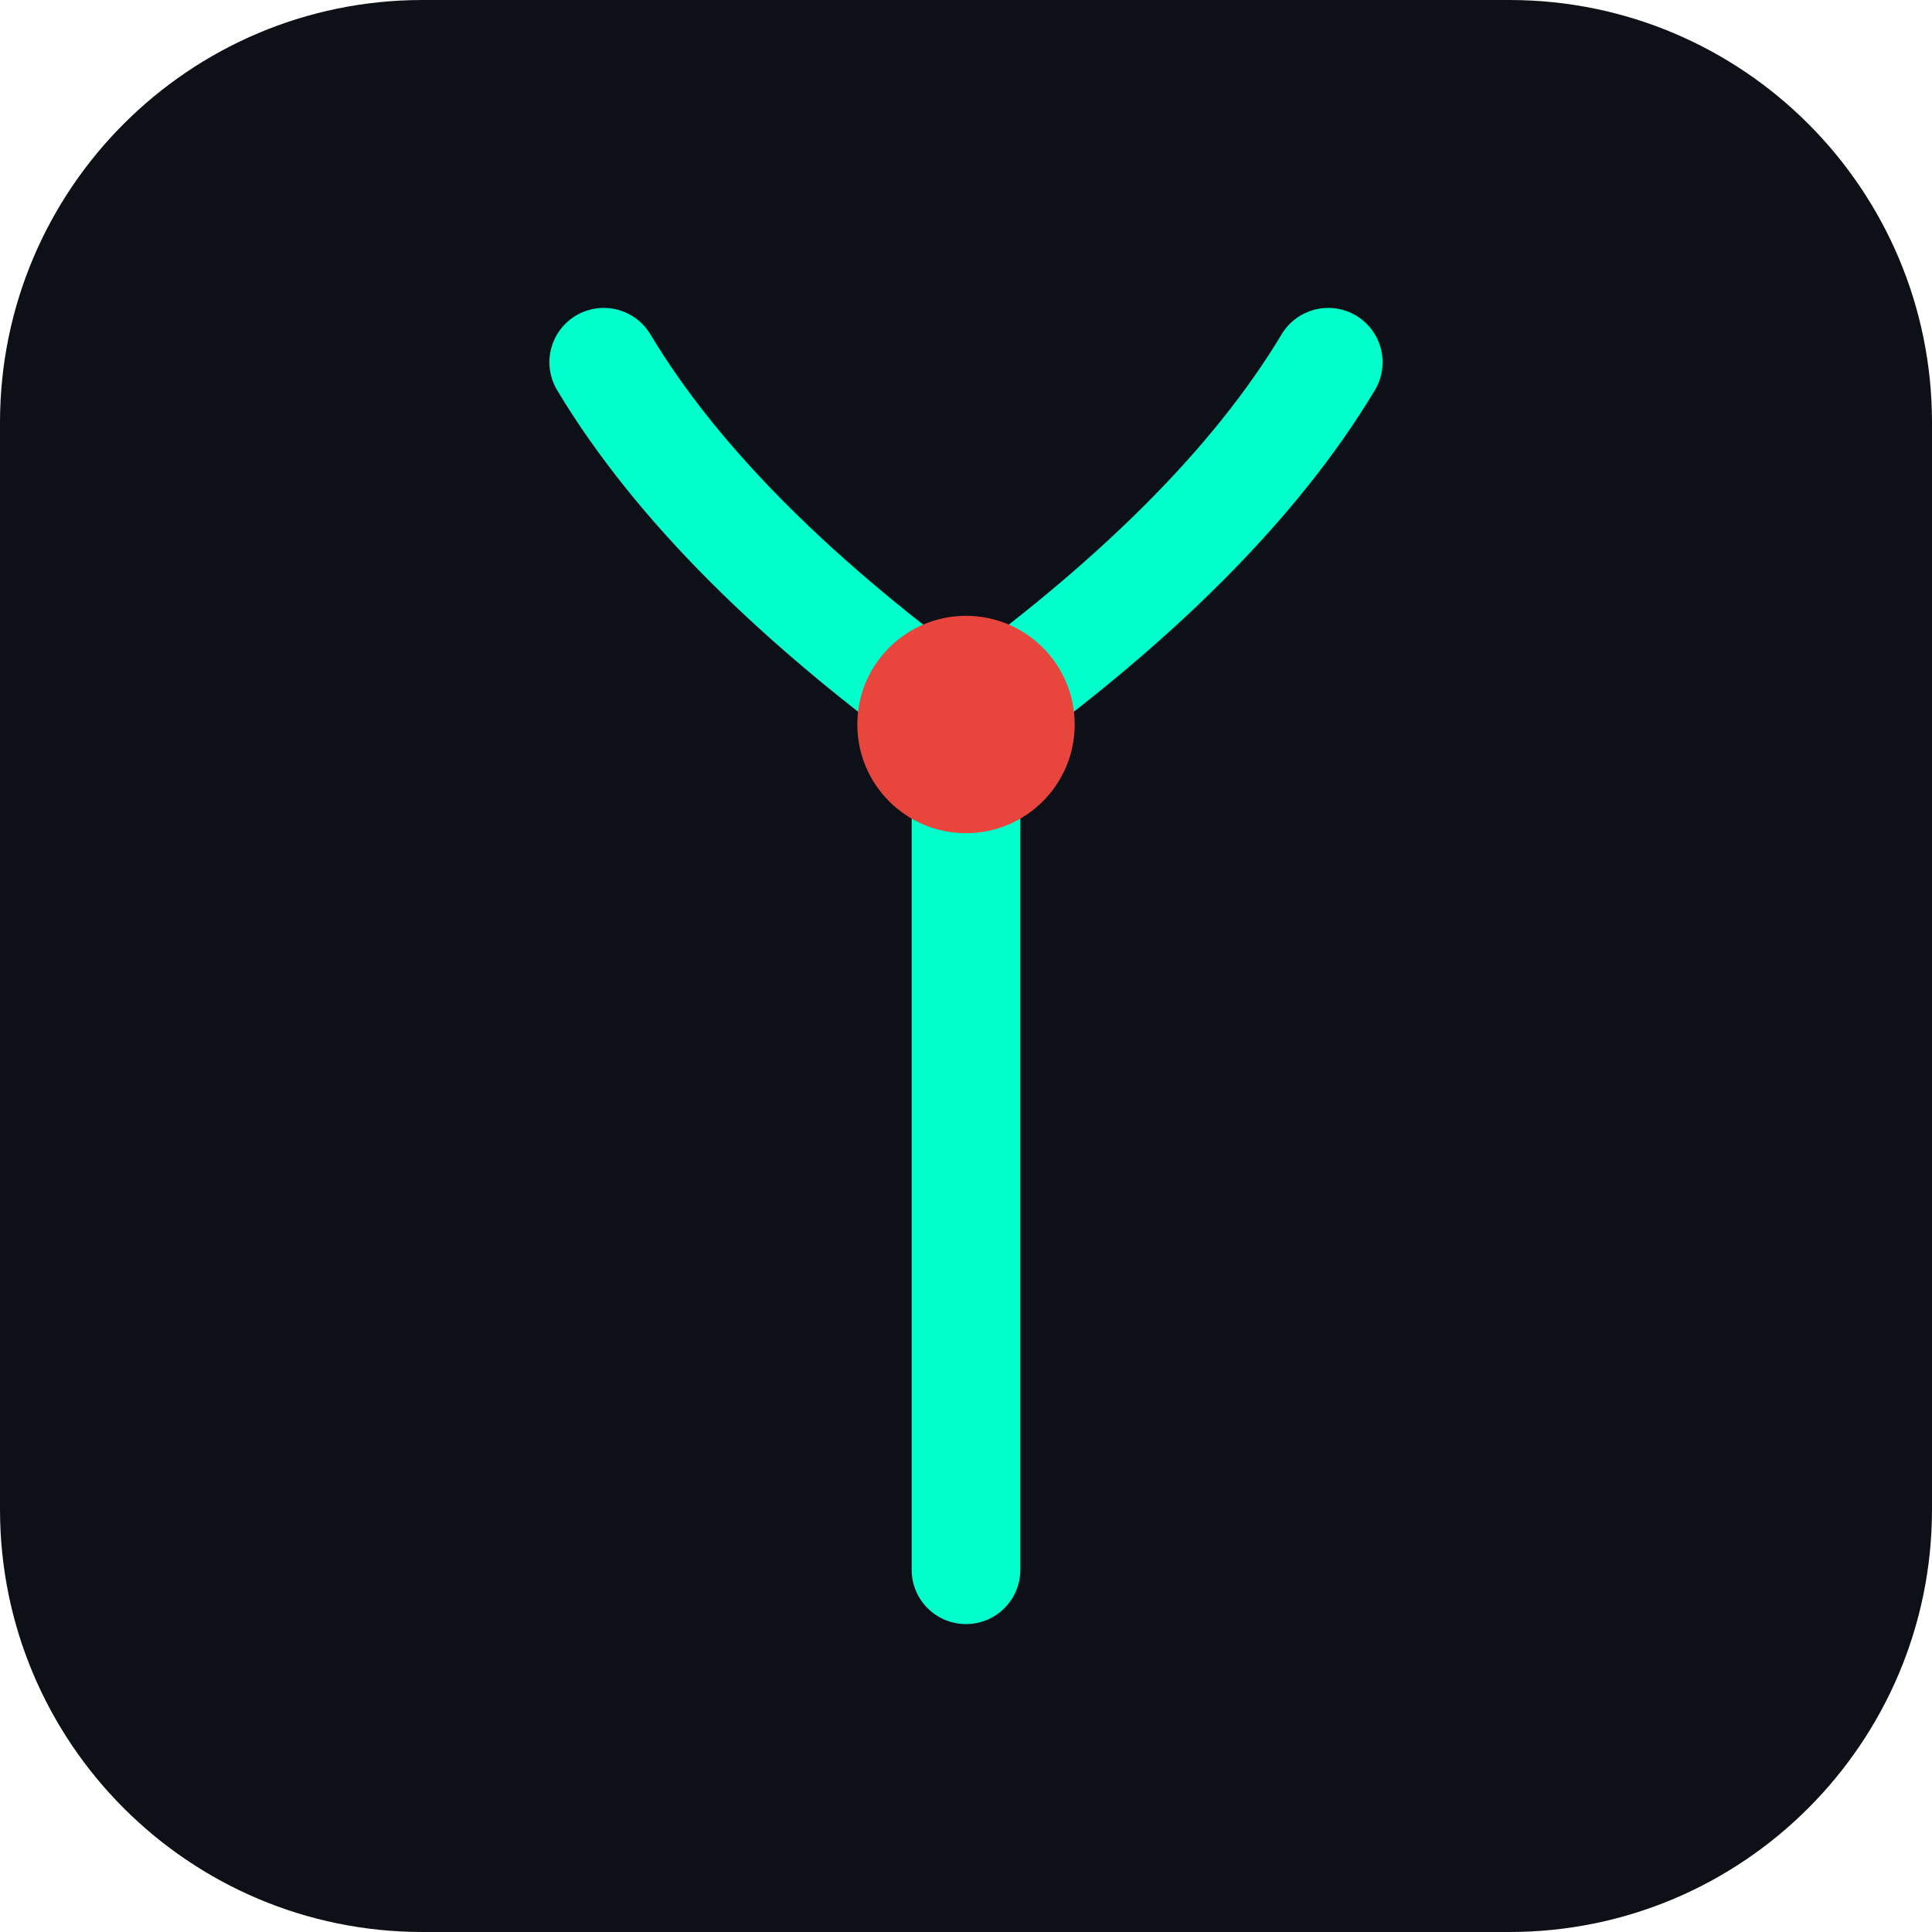
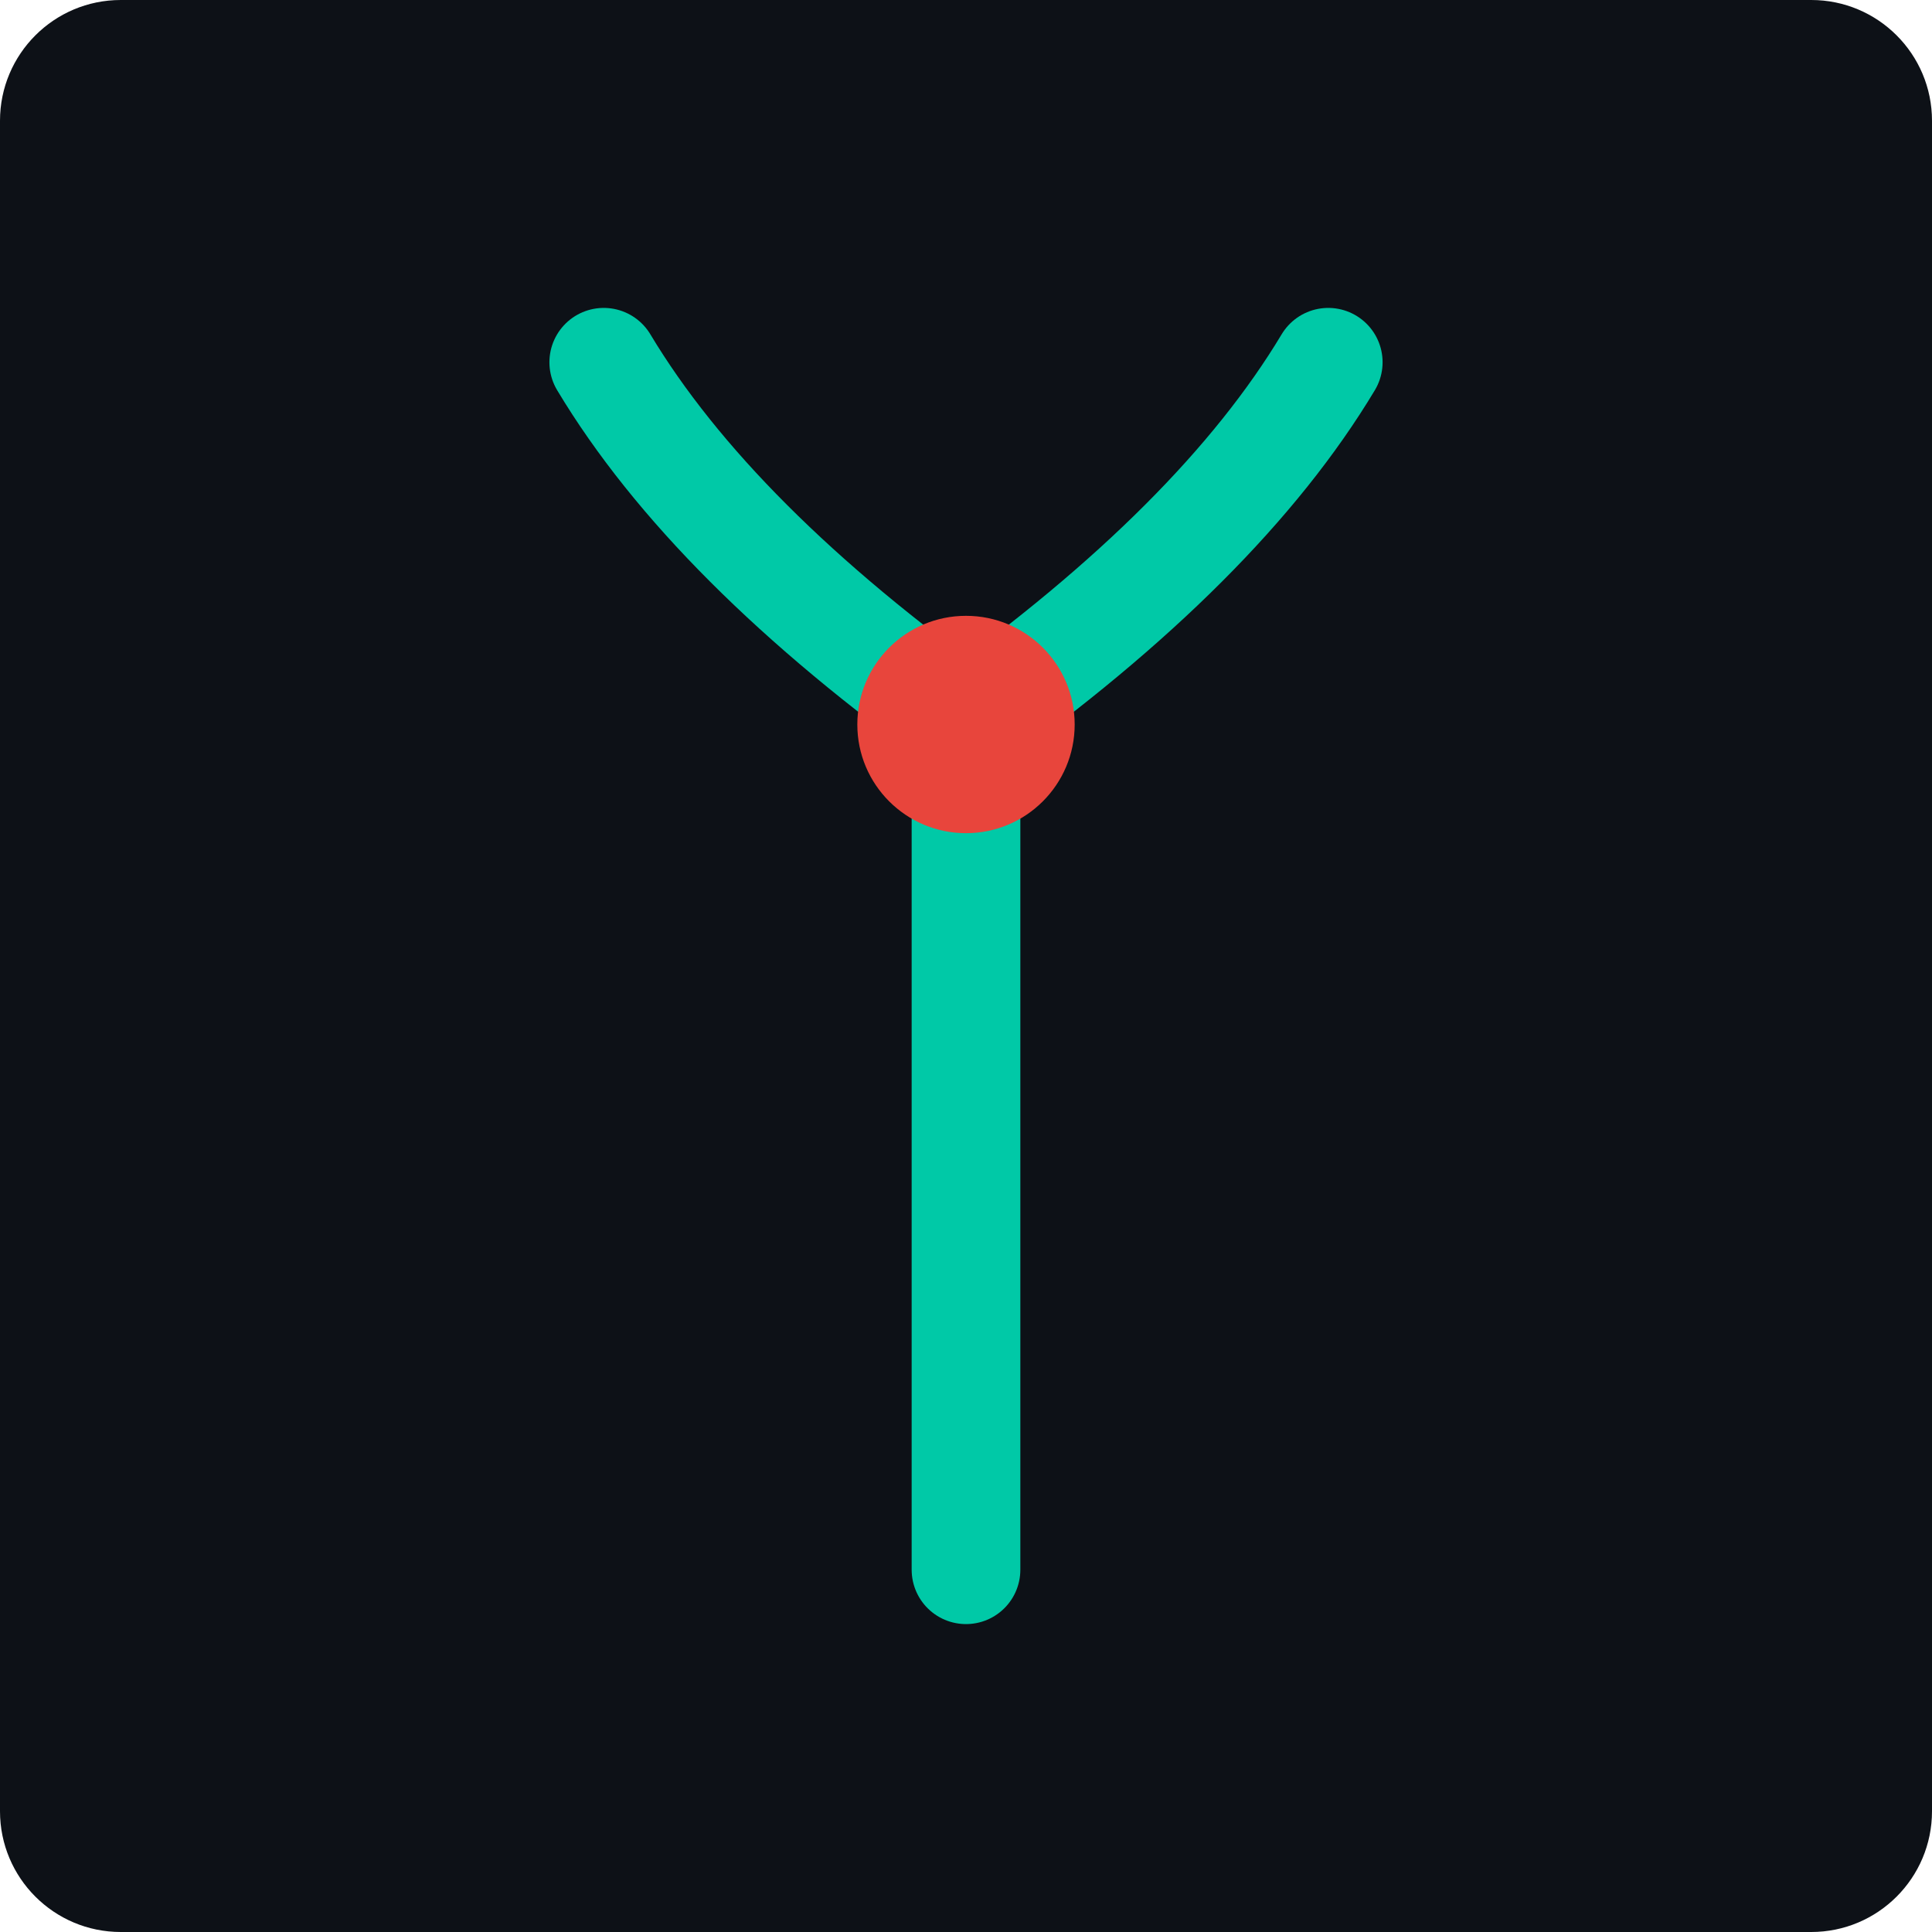
<svg xmlns="http://www.w3.org/2000/svg" width="32" height="32" viewBox="0 0 32 32" fill="none">
-   <rect width="32" height="32" rx="7" fill="#0d1117" />
+   <rect width="32" height="32" rx="2" fill="#0d1117" />
  <g transform="translate(6.2, 2.2)">
-     <path d="M3.8,3.8 Q5.6,6.8 9.8,9.8" stroke="#00FFCB" stroke-width="1.8" stroke-linecap="round" fill="none" />
-     <path d="M15.8,3.8 Q14,6.8 9.8,9.8" stroke="#00FFCB" stroke-width="1.8" stroke-linecap="round" fill="none" />
-     <line x1="9.8" y1="9.8" x2="9.8" y2="23.8" stroke="#00FFCB" stroke-width="1.8" stroke-linecap="round" />
+     <path d="M3.8,3.8 Q5.6,6.8 9.8,9.8" stroke="#00C9A7" stroke-width="1.8" stroke-linecap="round" fill="none" />
+     <path d="M15.8,3.8 Q14,6.8 9.8,9.8" stroke="#00C9A7" stroke-width="1.8" stroke-linecap="round" fill="none" />
+     <line x1="9.8" y1="9.8" x2="9.8" y2="23.8" stroke="#00C9A7" stroke-width="1.8" stroke-linecap="round" />
    <circle cx="9.8" cy="9.8" r="1.8" fill="#E8453C" />
  </g>
</svg>
